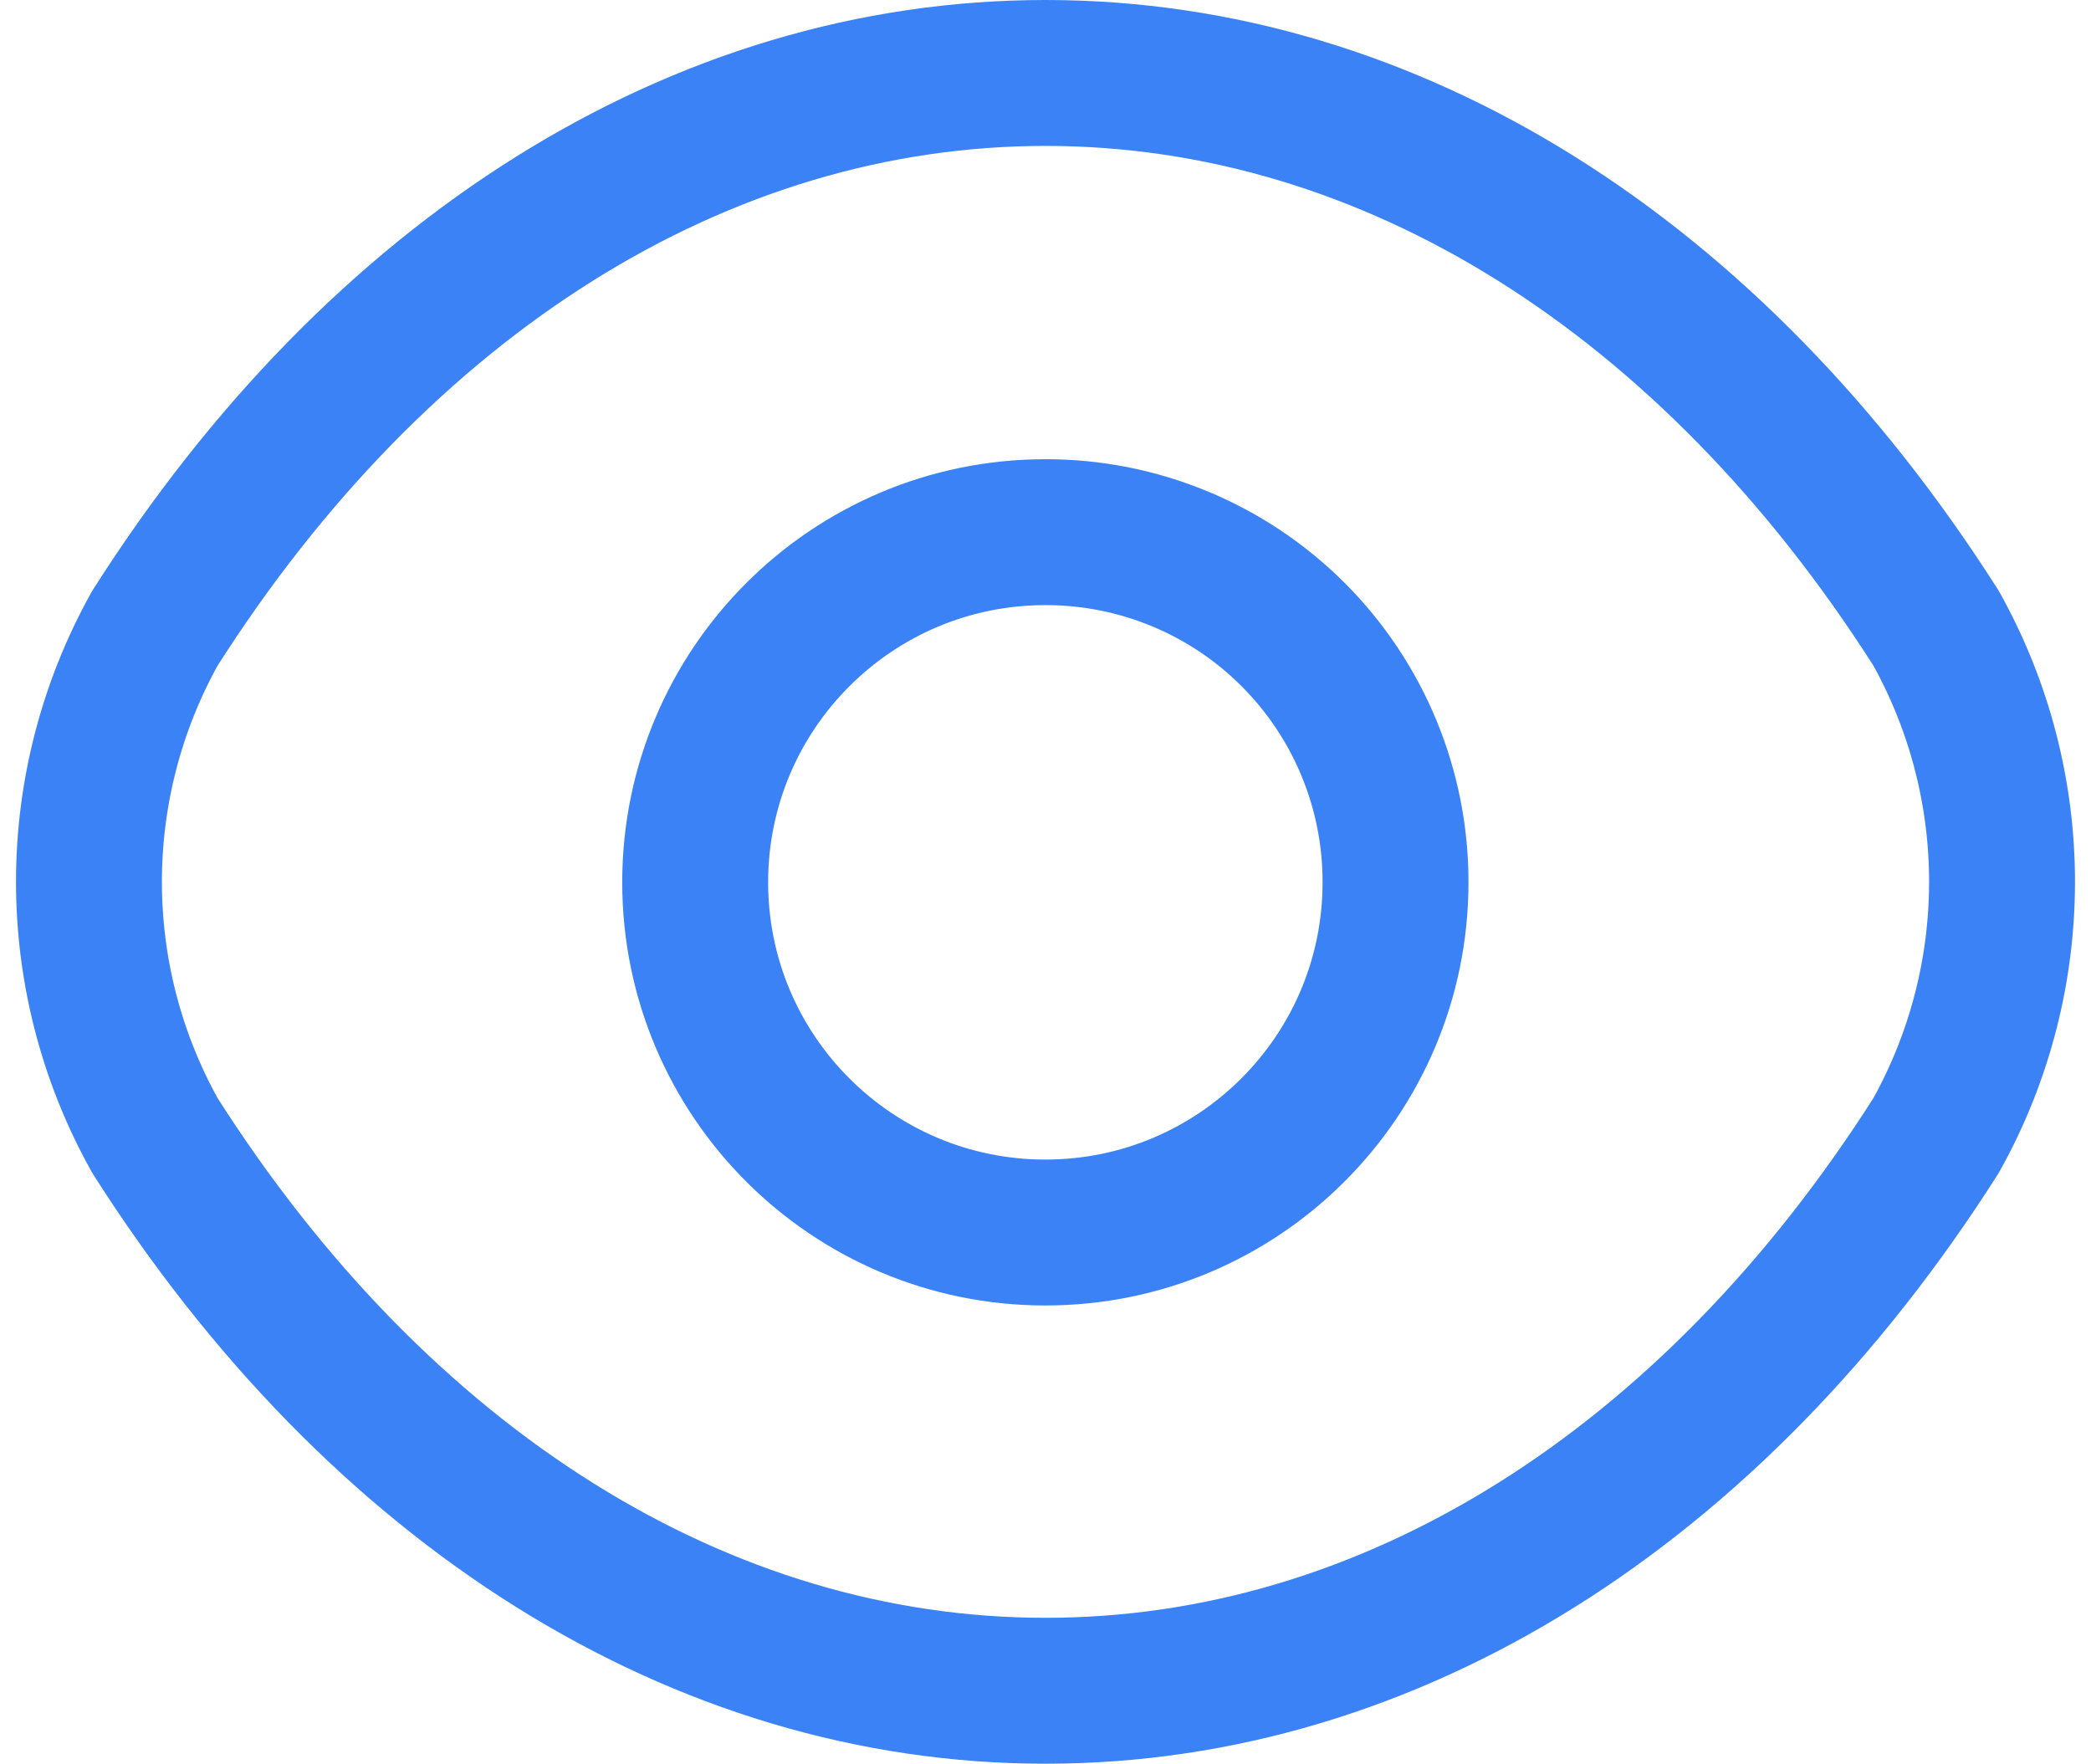
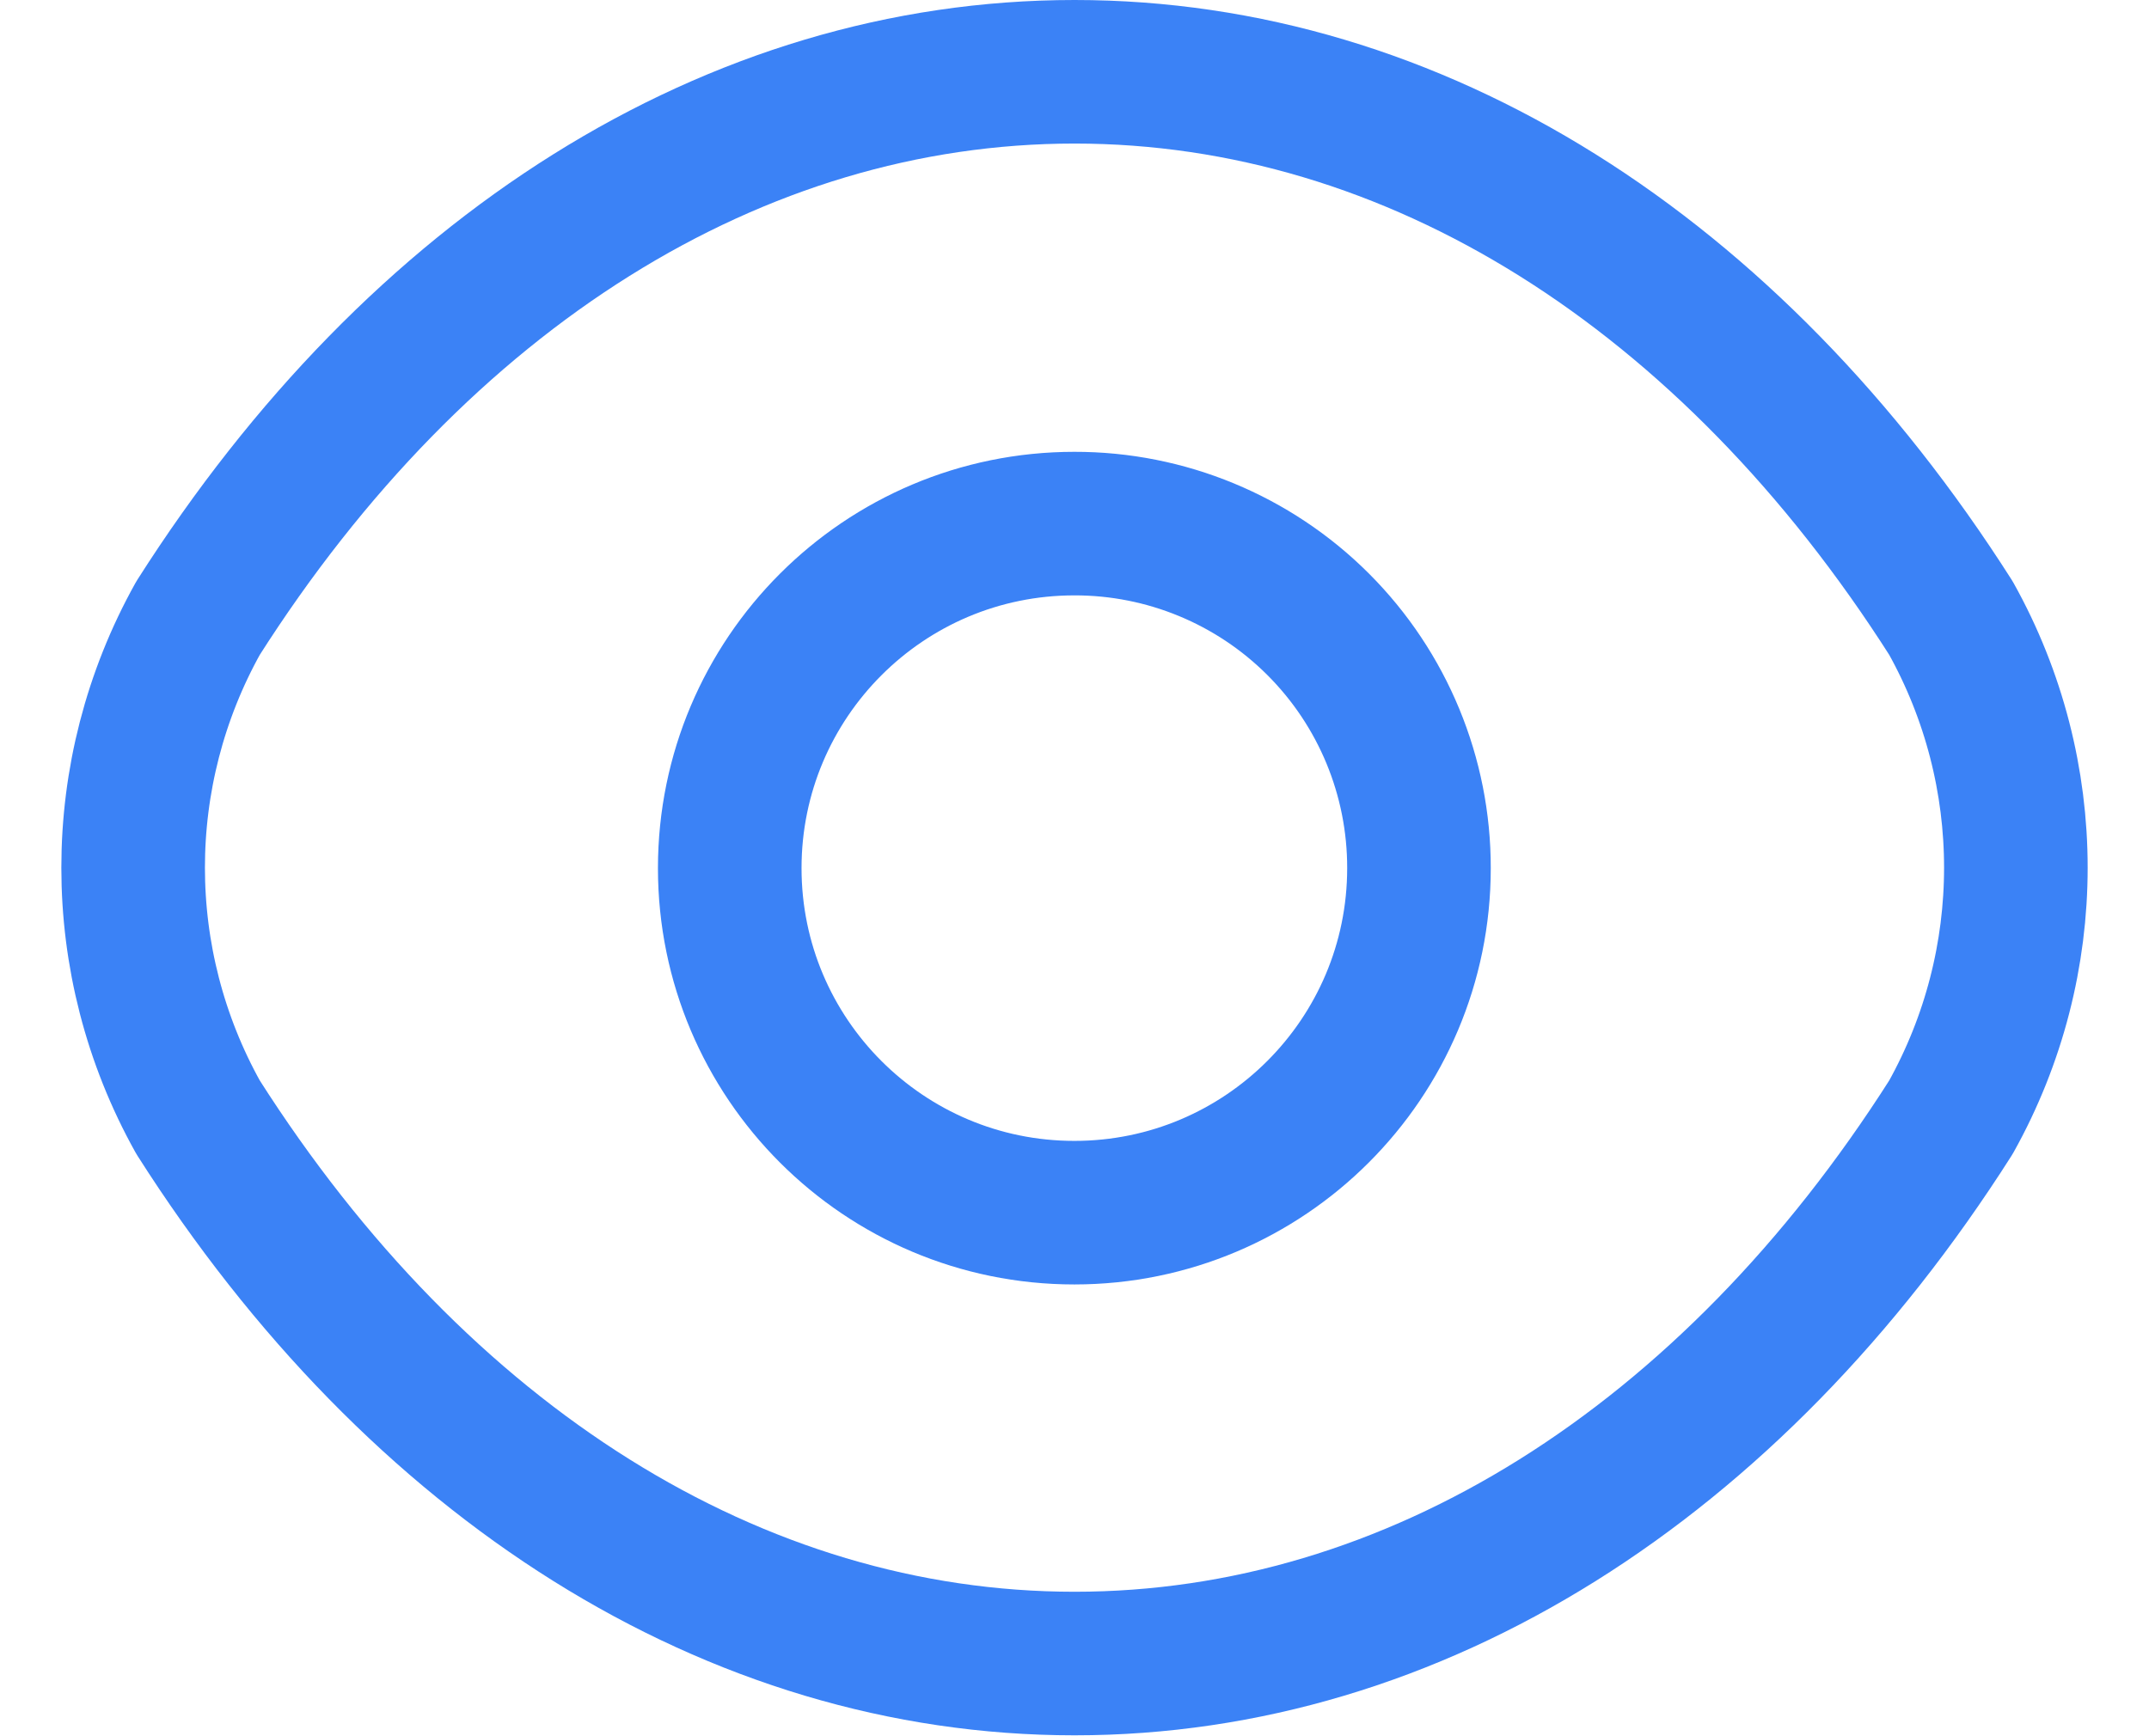
- <svg xmlns="http://www.w3.org/2000/svg" width="21.497" height="18.132" viewBox="0 0 21.497 18.132">
+ <svg xmlns="http://www.w3.org/2000/svg" width="17.497" height="14.132" viewBox="0 0 21.497 18.132">
  <g id="eye" transform="translate(-1.3 -2.97)">
    <path id="Path_226" data-name="Path 226" d="M15.616,12.018a3.6,3.6,0,1,1-3.6-3.6A3.594,3.594,0,0,1,15.616,12.018Z" transform="translate(0.031 0.023)" fill="none" stroke="#3b82f6" stroke-linecap="round" stroke-linejoin="round" stroke-width="1.5" />
    <path id="Path_227" data-name="Path 227" d="M12.049,20.352c3.548,0,6.854-2.09,9.155-5.708a5.352,5.352,0,0,0,0-5.216C18.9,5.81,15.6,3.72,12.049,3.72S5.195,5.81,2.893,9.428a5.352,5.352,0,0,0,0,5.216C5.195,18.262,8.5,20.352,12.049,20.352Z" transform="translate(0 0)" fill="none" stroke="#3b82f6" stroke-linecap="round" stroke-linejoin="round" stroke-width="1.5" />
  </g>
</svg>
